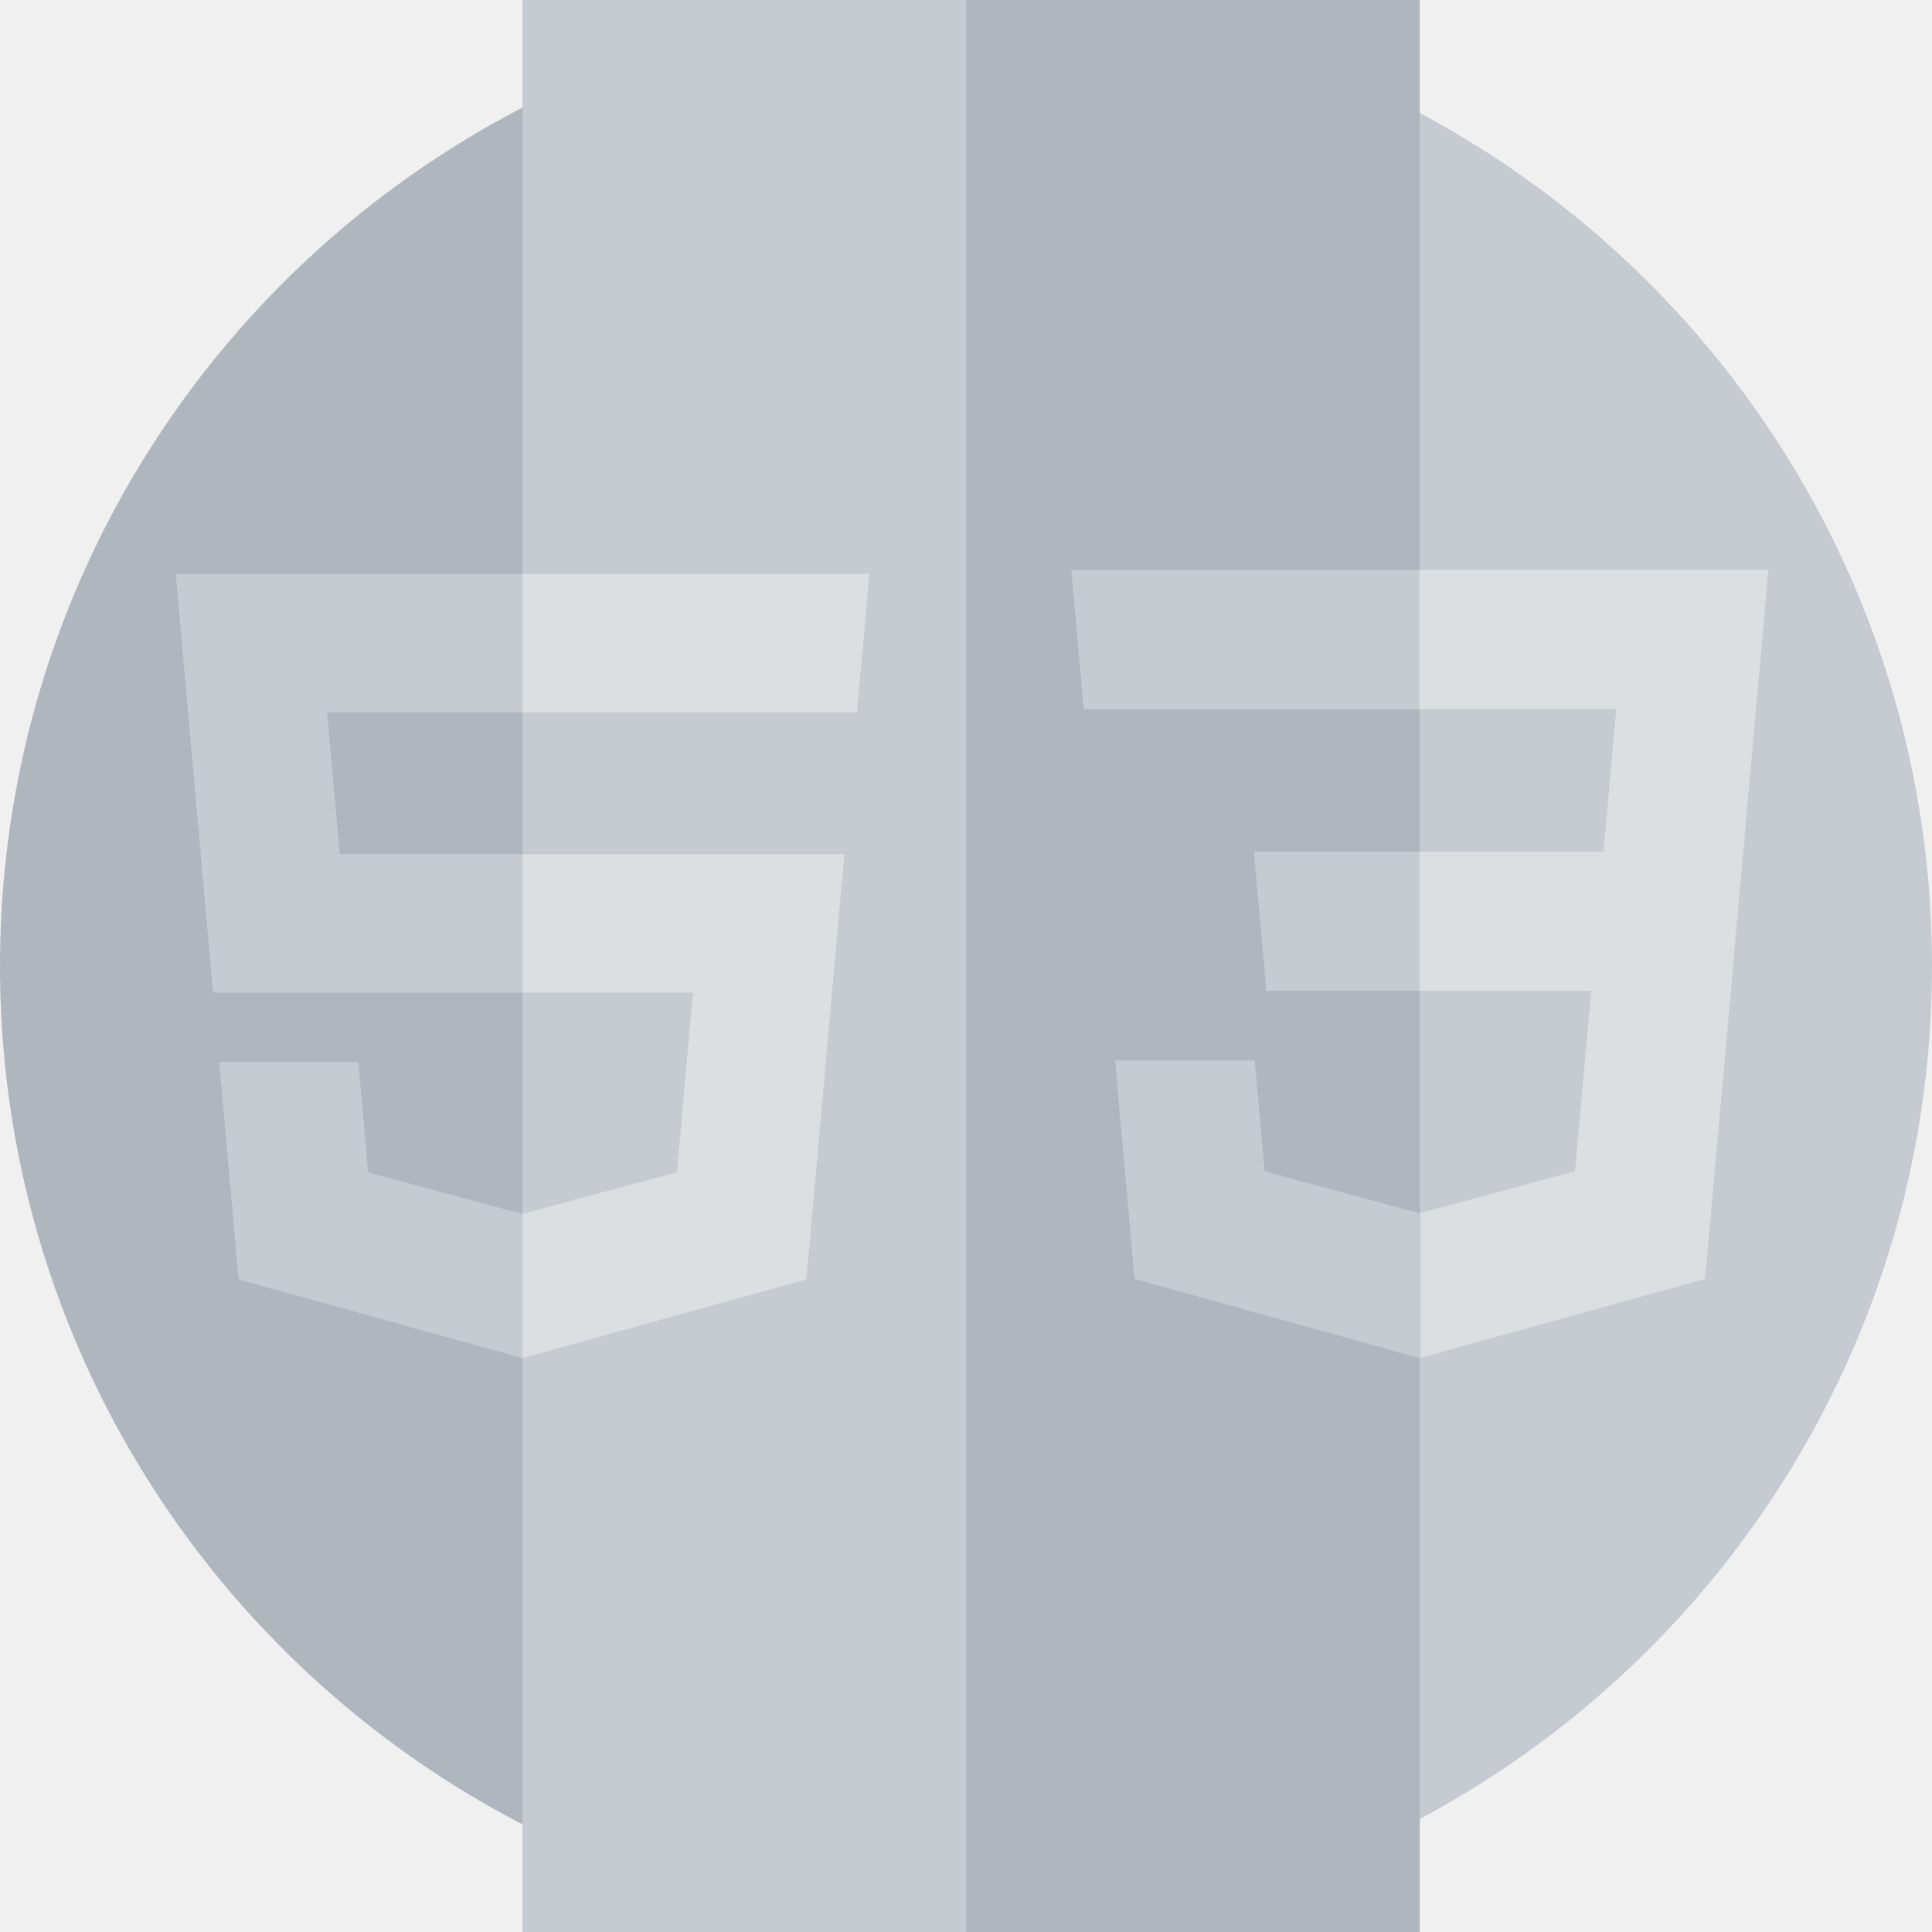
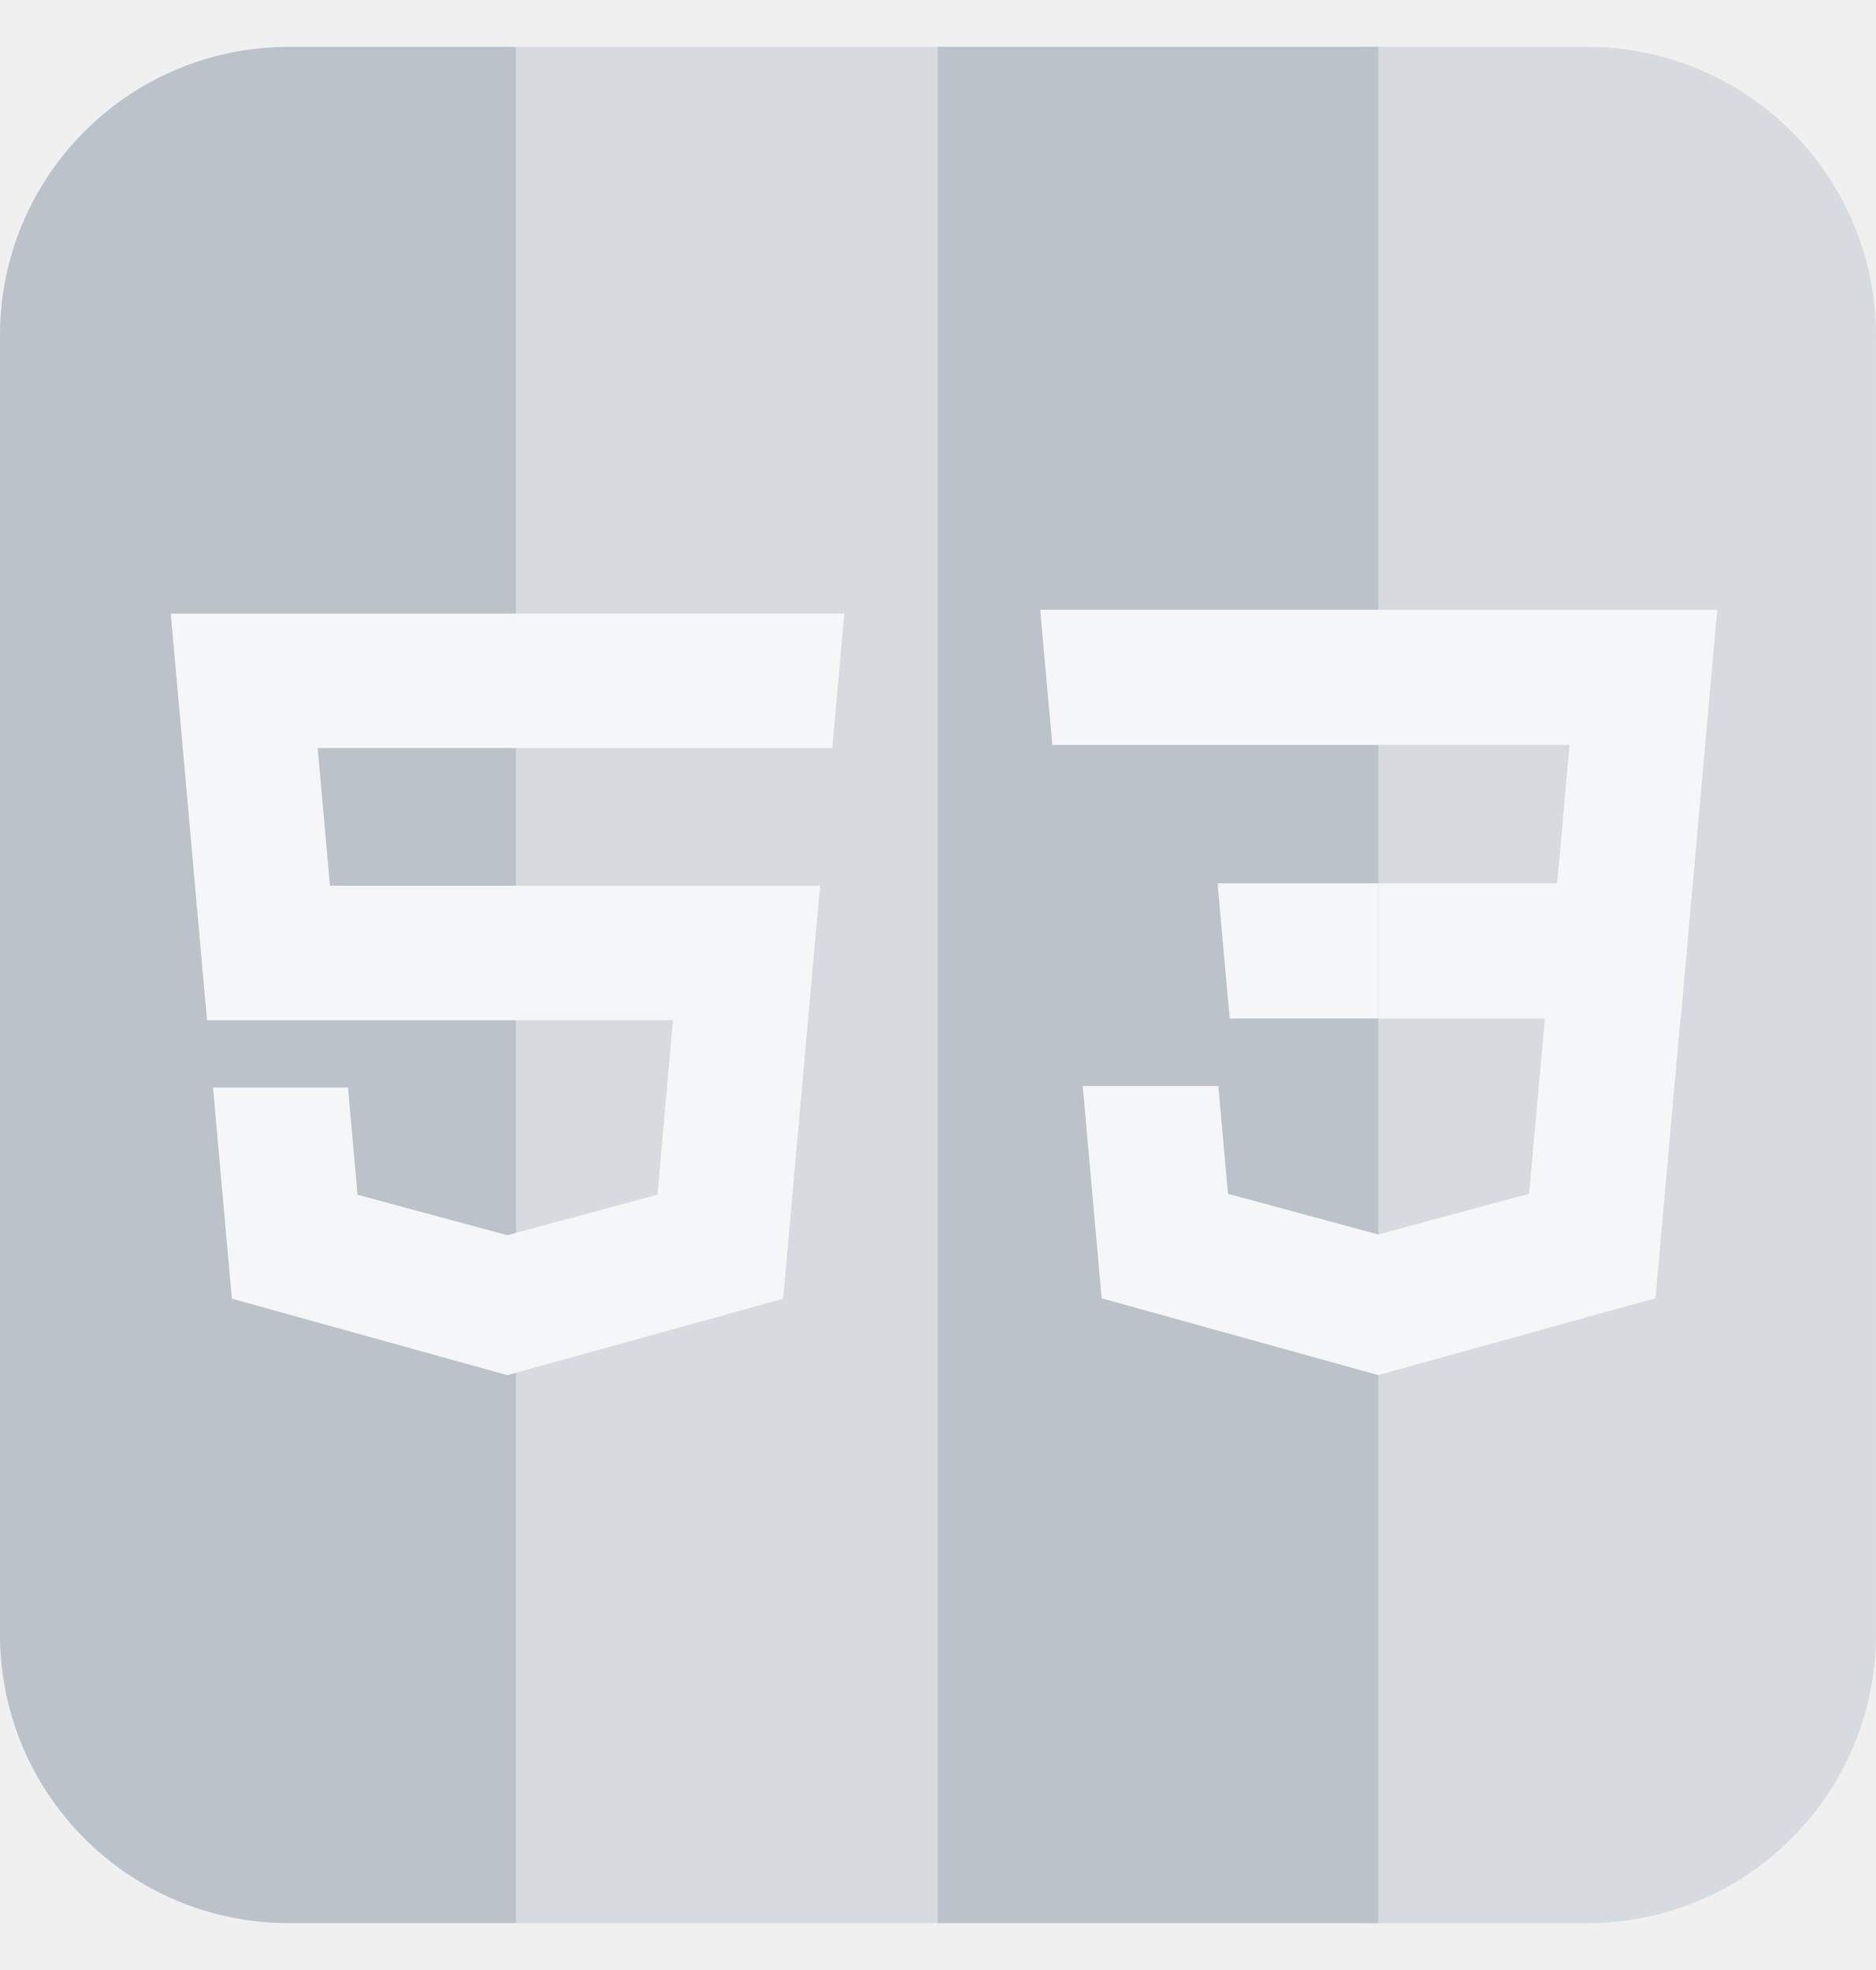
- <svg xmlns="http://www.w3.org/2000/svg" width="24" height="24" viewBox="0 0 24 24" fill="none">
-   <g opacity="0.8">
-     <g clipPath="url(#clip0_907_9388)">
-       <path d="M-5.24537e-07 12C-2.34843e-07 18.627 5.373 24 12 24L12 -5.24537e-07C5.373 -2.34843e-07 -8.1423e-07 5.373 -5.24537e-07 12Z" fill="#9FA8B2" />
-       <path d="M6.49 25.497H12.107V-2.094H6.49V25.497Z" fill="#BBC2C9" />
-       <path d="M24 12C24 18.627 18.627 24 12 24L12 -5.24537e-07C18.627 -2.34843e-07 24 5.373 24 12Z" fill="#BBC2C9" />
-       <path d="M17.637 25.497H12.001V-2.094H17.637V25.497Z" fill="#9FA8B2" />
-       <path d="M6.496 10.611H4.22L4.063 8.849H6.496V7.129H2.183L2.224 7.59L2.647 12.331H6.496V10.611ZM6.496 15.079L6.489 15.081L4.573 14.563L4.451 13.191H2.723L2.964 15.893L6.489 16.871L6.496 16.869V15.079Z" fill="#BBC2C9" />
-       <path d="M6.49 10.611V12.331H8.609L8.409 14.562L6.49 15.08V16.87L10.017 15.893L10.043 15.602L10.447 11.073L10.489 10.611H10.026H6.49ZM6.49 7.129V8.849H10.646L10.68 8.463L10.759 7.59L10.8 7.129H6.49Z" fill="#D7DBDF" />
-       <path d="M17.638 7.08V8.809H13.462L13.428 8.42L13.349 7.544L13.308 7.08H17.638ZM17.633 10.58V12.309H15.731L15.697 11.92L15.618 11.043L15.577 10.58H17.633Z" fill="#BBC2C9" />
-       <path d="M19.773 12.235L19.565 14.55L17.637 15.071V16.87L21.181 15.887L21.207 15.595L21.508 12.235H19.773Z" fill="#D7DBDF" />
-       <path d="M17.643 15.069L17.635 15.072L15.71 14.552L15.587 13.173H13.852L14.094 15.887L17.635 16.87L17.643 16.868V15.069Z" fill="#BBC2C9" />
-       <path d="M17.632 10.579H19.92L20.078 8.809H17.632V7.08H21.967L21.926 7.544L21.501 12.308H17.632V10.579Z" fill="#D7DBDF" />
-     </g>
+ <svg xmlns="http://www.w3.org/2000/svg" width="20" height="21" viewBox="0 0 20 21" fill="none">
+   <g clip-path="url(#clip0_2487_28840)">
+     <path d="M5.406 21.748H10.087V-1.245H5.406V21.748Z" fill="#D7DBDF" />
+     <path d="M0 21.75H5.5V-1.25H0V21.75Z" fill="#BBC2C9" />
+     <rect x="14.5" y="-1.25" width="5.5" height="23" fill="#D7DBDF" />
+     <path d="M14.695 21.748H9.998V-1.245H14.695V21.748Z" fill="#BBC2C9" />
+     <path d="M5.415 9.442H3.518L3.387 7.974H5.415V6.541H1.82L1.855 6.925L2.207 10.876H5.415V9.442ZM5.415 13.166L5.409 13.167L3.812 12.736L3.71 11.593H2.271L2.472 13.844L5.409 14.659L5.415 14.657V13.166Z" fill="#F5F6F7" />
+     <path d="M5.41 9.442V10.876H7.175L7.009 12.735L5.41 13.167V14.659L8.349 13.844L8.371 13.602L8.708 9.827L8.743 9.442H8.356H5.41ZM5.41 6.541V7.974H8.873L8.902 7.652L8.967 6.925L9.002 6.541H5.41Z" fill="#F5F6F7" />
+     <path d="M14.699 6.5V7.941H11.219L11.19 7.617L11.124 6.887L11.09 6.5H14.699ZM14.694 9.416V10.857H13.11L13.081 10.533L13.015 9.803L12.981 9.416H14.694Z" fill="#F5F6F7" />
+     <path d="M16.476 10.796L16.302 12.725L14.695 13.159V14.658L17.649 13.839L17.671 13.596L17.921 10.796H16.476Z" fill="#F5F6F7" />
+     <path d="M14.702 13.158L14.696 13.16L13.092 12.726L12.989 11.577H11.543L11.745 13.84L14.696 14.659L14.702 14.657V13.158Z" fill="#F5F6F7" />
+     <path d="M14.695 9.416H16.602L16.733 7.941H14.695V6.5H18.308L18.273 6.887L17.919 10.857H14.695V9.416Z" fill="#F5F6F7" />
  </g>
  <defs>
-     <clipPath id="clip0_907_9388">
-       <rect width="24" height="24" rx="12" fill="white" />
+     <clipPath id="clip0_2487_28840">
+       <rect y="0.5" width="20" height="20" rx="3.077" fill="white" />
    </clipPath>
  </defs>
</svg>
